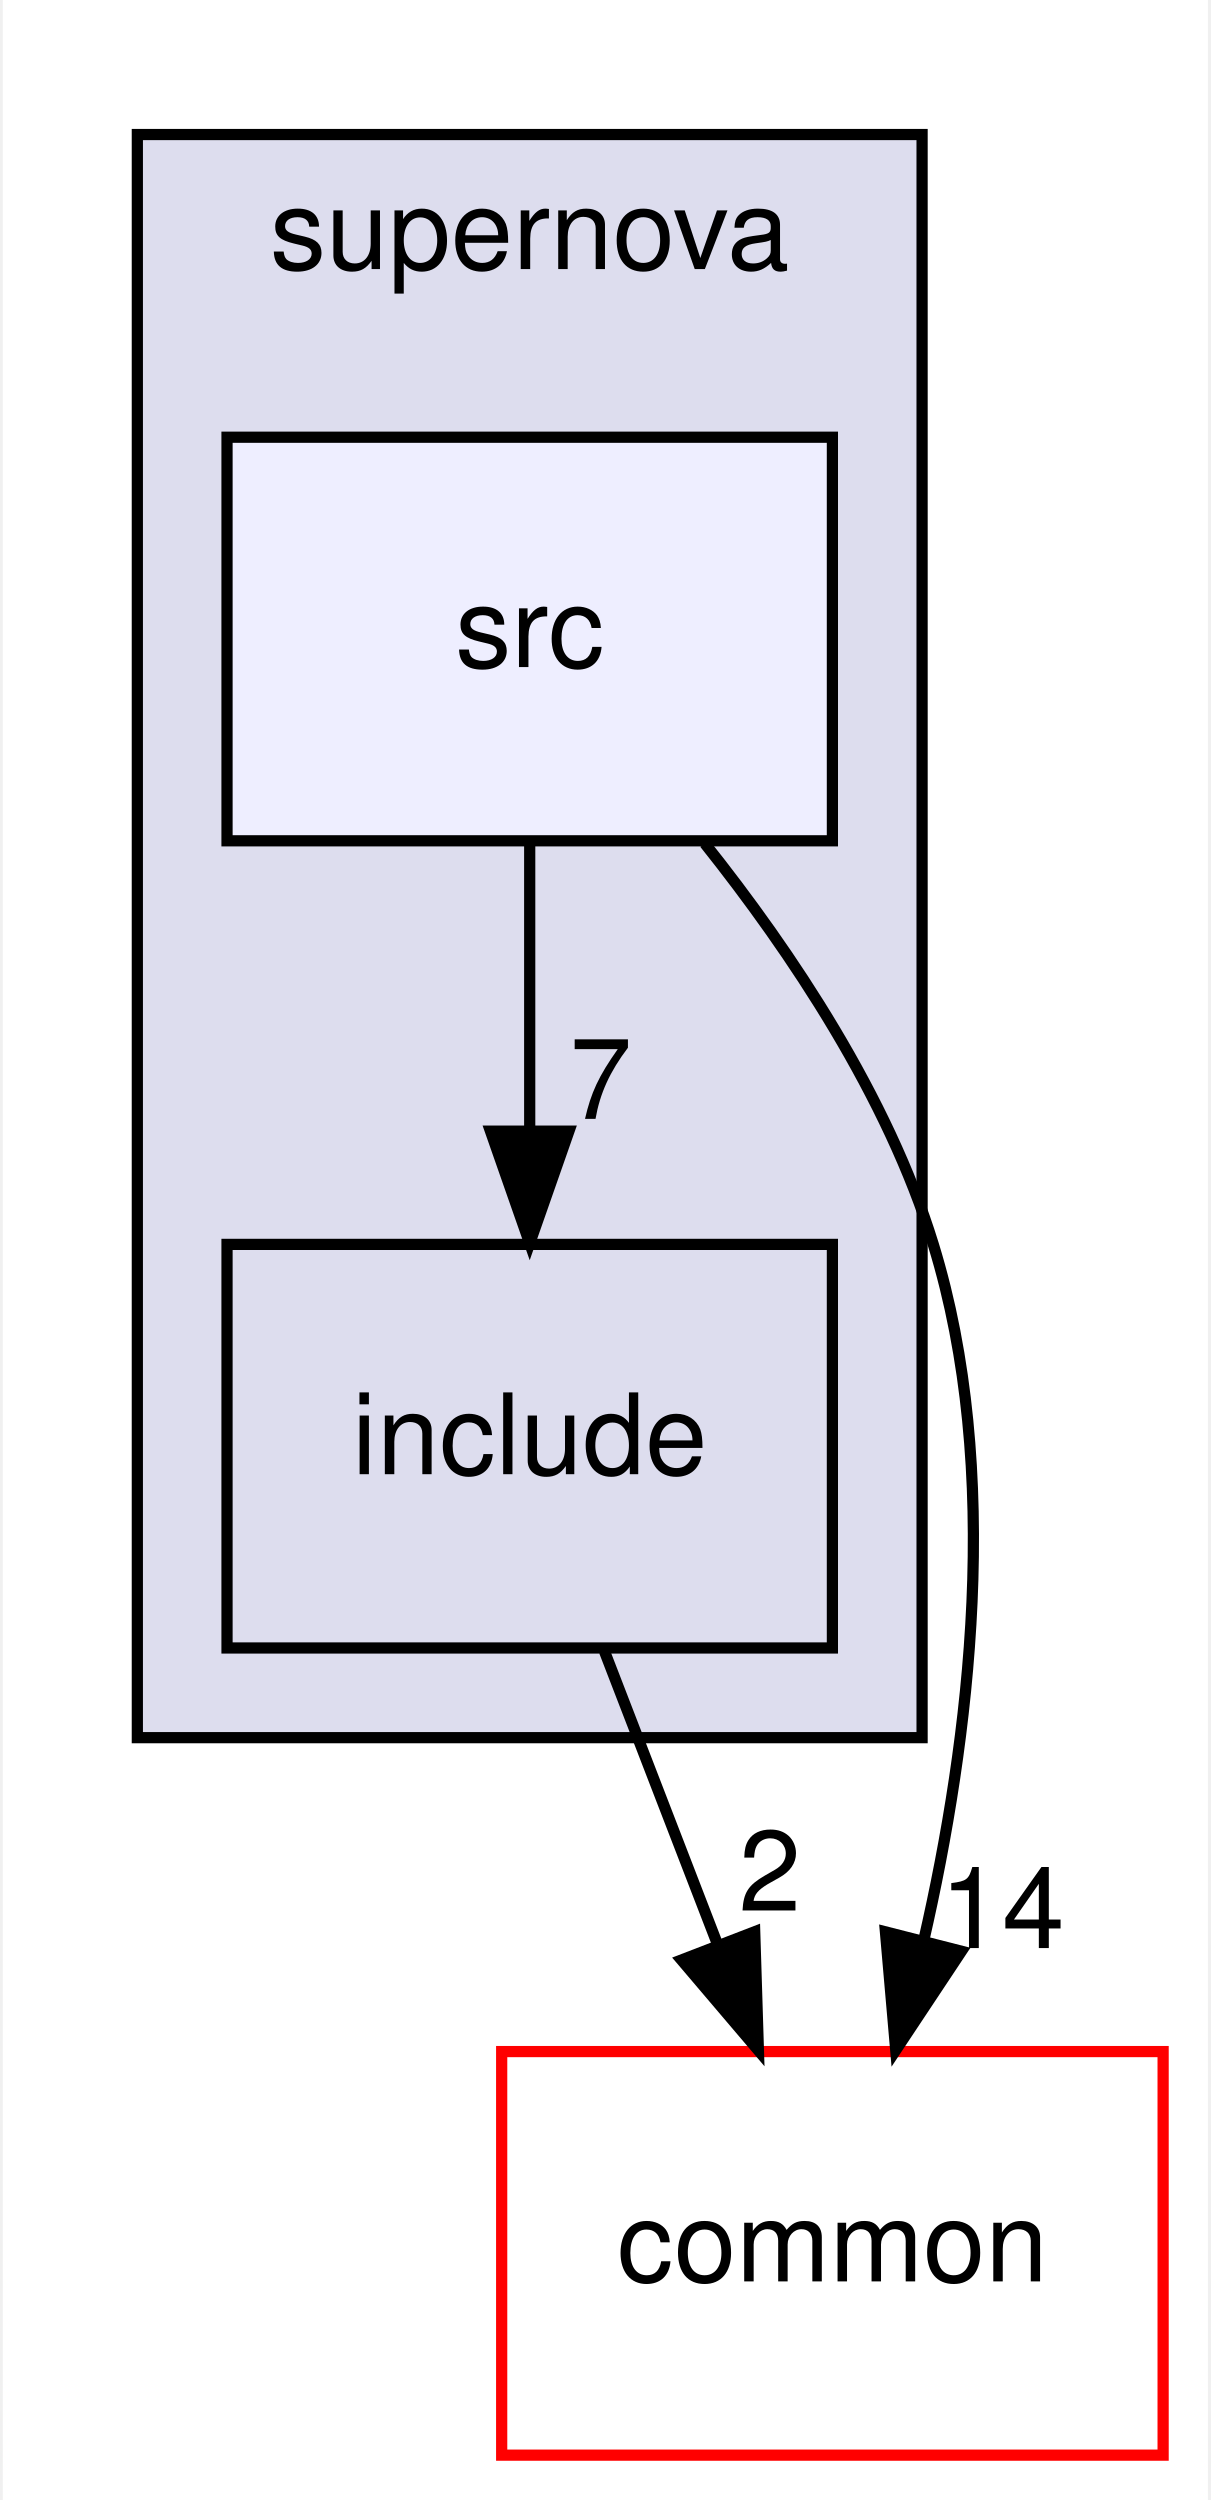
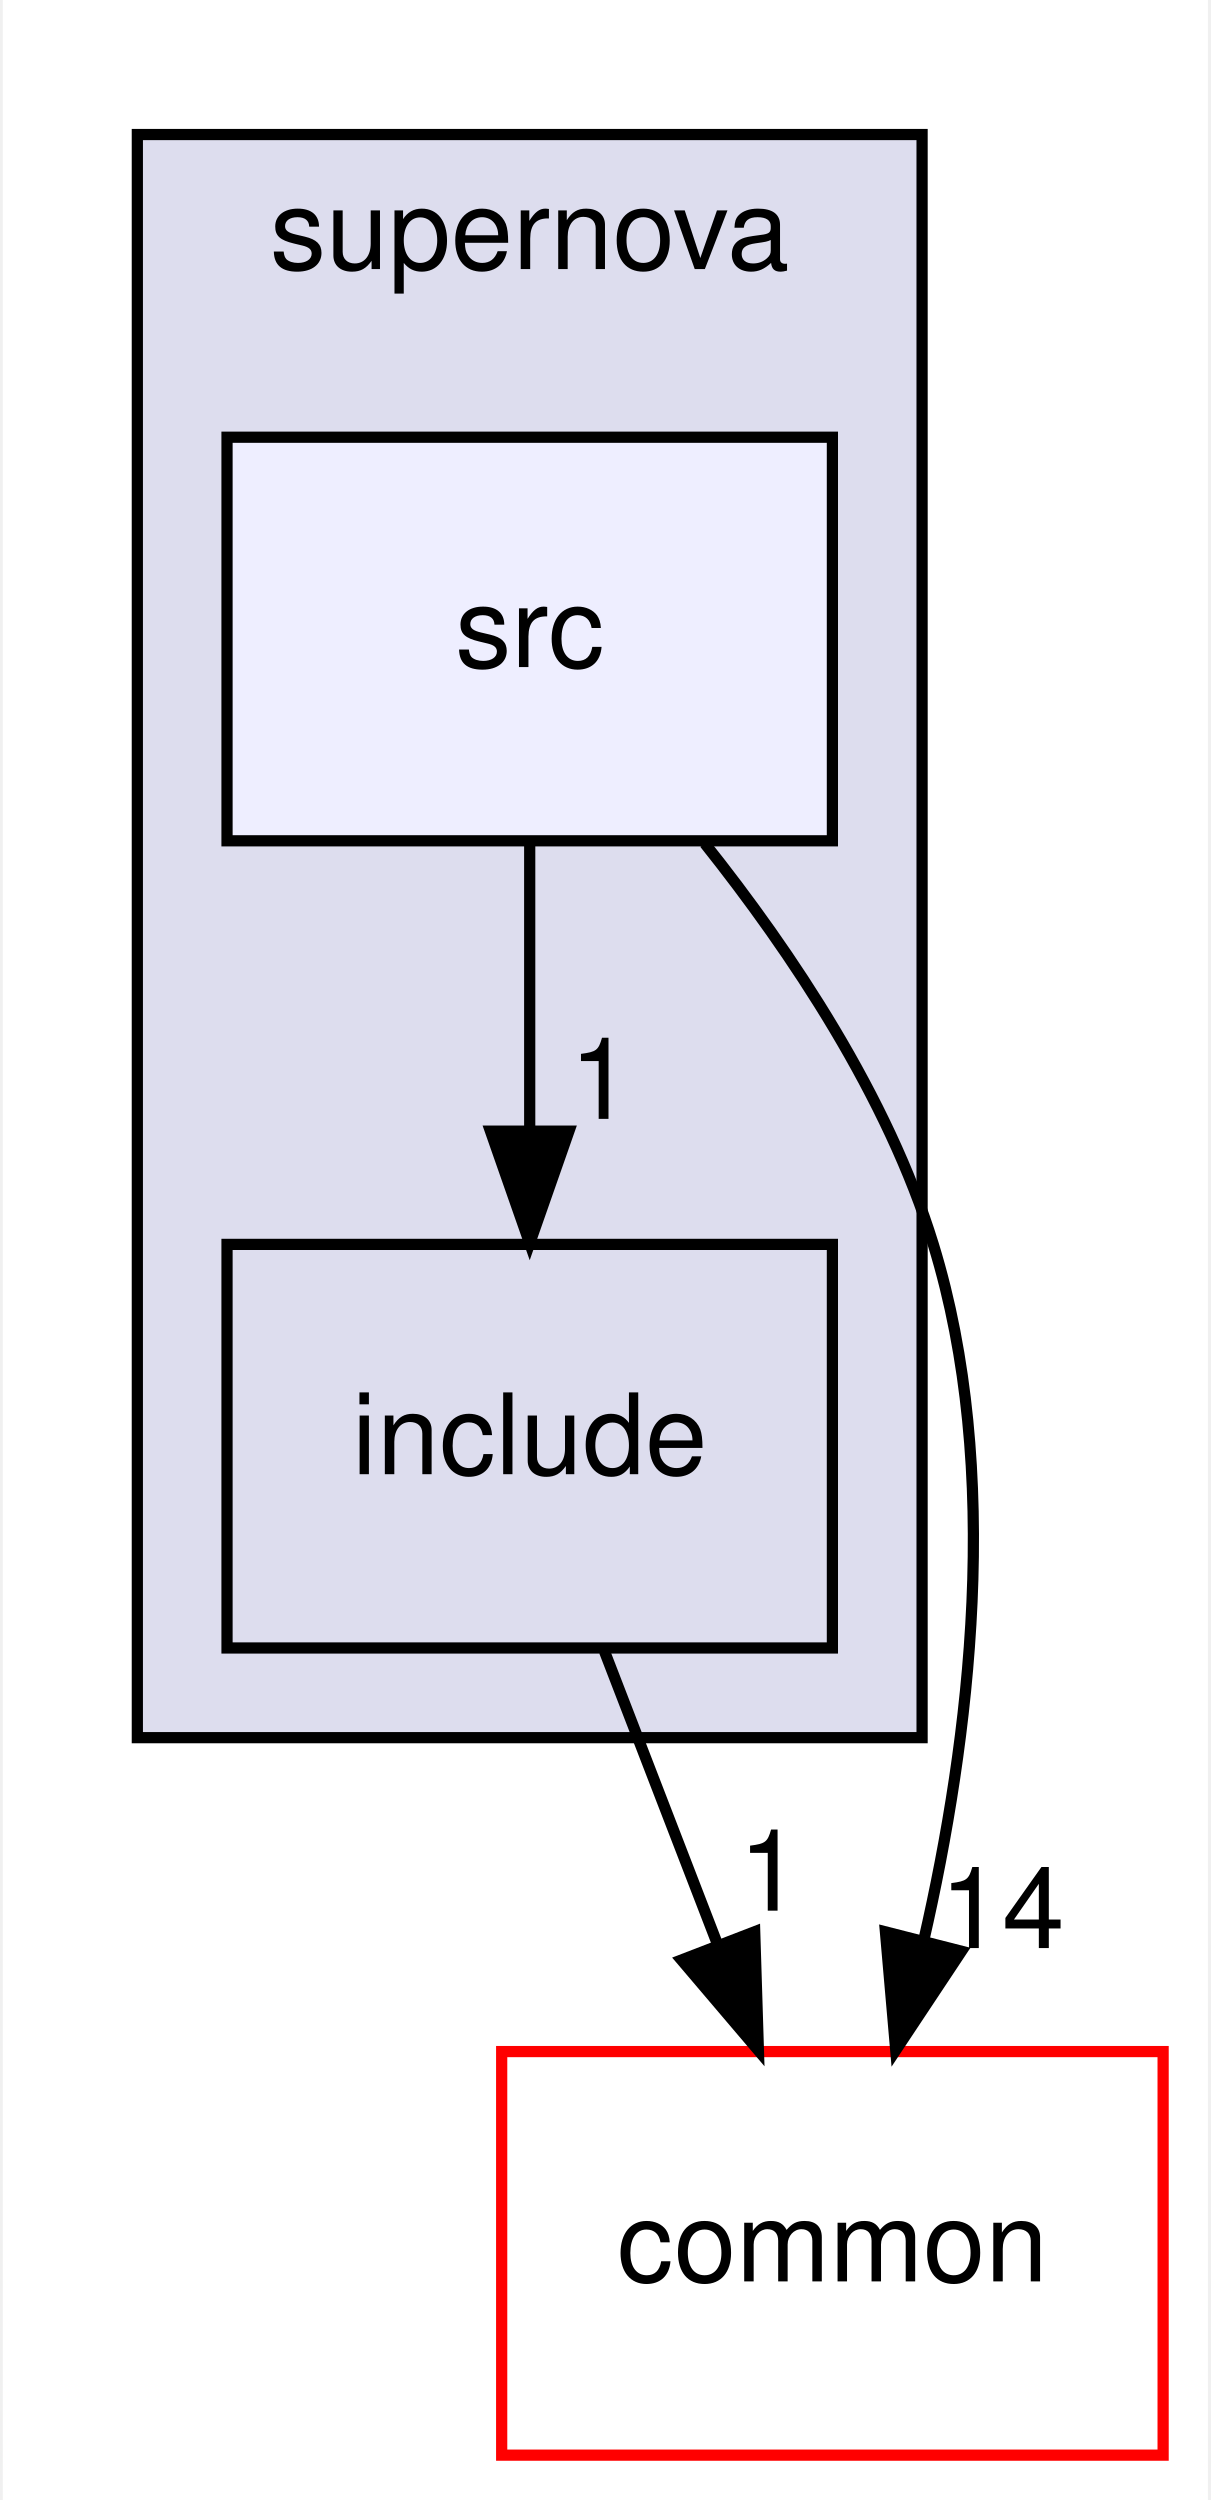
<svg xmlns="http://www.w3.org/2000/svg" xmlns:xlink="http://www.w3.org/1999/xlink" width="108pt" height="223pt" viewBox="0.00 0.00 107.50 223.00">
  <g id="graph0" class="graph" transform="scale(1 1) rotate(0) translate(4 219)">
    <polygon fill="white" stroke="transparent" points="-4,4 -4,-219 103.5,-219 103.5,4 -4,4" />
    <g id="clust1" class="cluster">
      <g id="a_clust1">
        <a xlink:href="dir_d93c684152b9dbfa36b614b4419d35b9.html" target="_top" xlink:title="supernova">
          <polygon fill="#ddddee" stroke="black" points="8,-64 8,-207 78,-207 78,-64 8,-64" />
          <text text-anchor="middle" x="43" y="-195" font-family="Helvetica,sans-Serif" font-size="10.00">supernova</text>
        </a>
      </g>
    </g>
    <g id="node1" class="node">
      <g id="a_node1">
        <a xlink:href="dir_92a6dce2fc7a56e8eeab455633cad61b.html" target="_top" xlink:title="include">
          <polygon fill="none" stroke="black" points="70,-108 16,-108 16,-72 70,-72 70,-108" />
          <text text-anchor="middle" x="43" y="-87.5" font-family="Helvetica,sans-Serif" font-size="10.00">include</text>
        </a>
      </g>
    </g>
    <g id="node3" class="node">
      <g id="a_node3">
        <a xlink:href="dir_bdd9a5d540de89e9fe90efdfc6973a4f.html" target="_top" xlink:title="common">
          <polygon fill="white" stroke="red" points="99.5,-36 40.5,-36 40.5,0 99.5,0 99.5,-36" />
          <text text-anchor="middle" x="70" y="-15.5" font-family="Helvetica,sans-Serif" font-size="10.00">common</text>
        </a>
      </g>
    </g>
    <g id="edge3" class="edge">
      <path fill="none" stroke="black" d="M49.67,-71.7C52.71,-63.81 56.38,-54.3 59.76,-45.55" />
      <polygon fill="black" stroke="black" points="63.07,-46.69 63.4,-36.1 56.54,-44.17 63.07,-46.69" />
      <g id="a_edge3-headlabel">
-         <a xlink:href="dir_000015_000000.html" target="_top" xlink:title="2">
-           <text text-anchor="middle" x="64.42" y="-48.57" font-family="Helvetica,sans-Serif" font-size="10.00">2</text>
+         <a xlink:href="dir_000015_000000.html" target="_top" xlink:title="1">
+           <text text-anchor="middle" x="64.42" y="-48.57" font-family="Helvetica,sans-Serif" font-size="10.00">1</text>
        </a>
      </g>
    </g>
    <g id="node2" class="node">
      <g id="a_node2">
        <a xlink:href="dir_3eb80fb40bb9918af86e7507fbd94fb7.html" target="_top" xlink:title="src">
          <polygon fill="#eeeeff" stroke="black" points="70,-180 16,-180 16,-144 70,-144 70,-180" />
          <text text-anchor="middle" x="43" y="-159.5" font-family="Helvetica,sans-Serif" font-size="10.00">src</text>
        </a>
      </g>
    </g>
    <g id="edge1" class="edge">
      <path fill="none" stroke="black" d="M43,-143.7C43,-135.98 43,-126.71 43,-118.11" />
      <polygon fill="black" stroke="black" points="46.5,-118.1 43,-108.1 39.5,-118.1 46.5,-118.1" />
      <g id="a_edge1-headlabel">
-         <a xlink:href="dir_000014_000015.html" target="_top" xlink:title="7">
-           <text text-anchor="middle" x="49.34" y="-119.2" font-family="Helvetica,sans-Serif" font-size="10.00">7</text>
+         <a xlink:href="dir_000014_000015.html" target="_top" xlink:title="1">
+           <text text-anchor="middle" x="49.34" y="-119.2" font-family="Helvetica,sans-Serif" font-size="10.00">1</text>
        </a>
      </g>
    </g>
    <g id="edge2" class="edge">
      <path fill="none" stroke="black" d="M58.61,-143.77C66.37,-134.03 74.95,-121.18 79,-108 85.22,-87.77 82.27,-63.87 78.15,-45.92" />
      <polygon fill="black" stroke="black" points="81.51,-44.95 75.65,-36.12 74.73,-46.68 81.51,-44.95" />
      <g id="a_edge2-headlabel">
        <a xlink:href="dir_000014_000000.html" target="_top" xlink:title="14">
          <text text-anchor="middle" x="85.15" y="-45.23" font-family="Helvetica,sans-Serif" font-size="10.00">14</text>
        </a>
      </g>
    </g>
  </g>
</svg>
